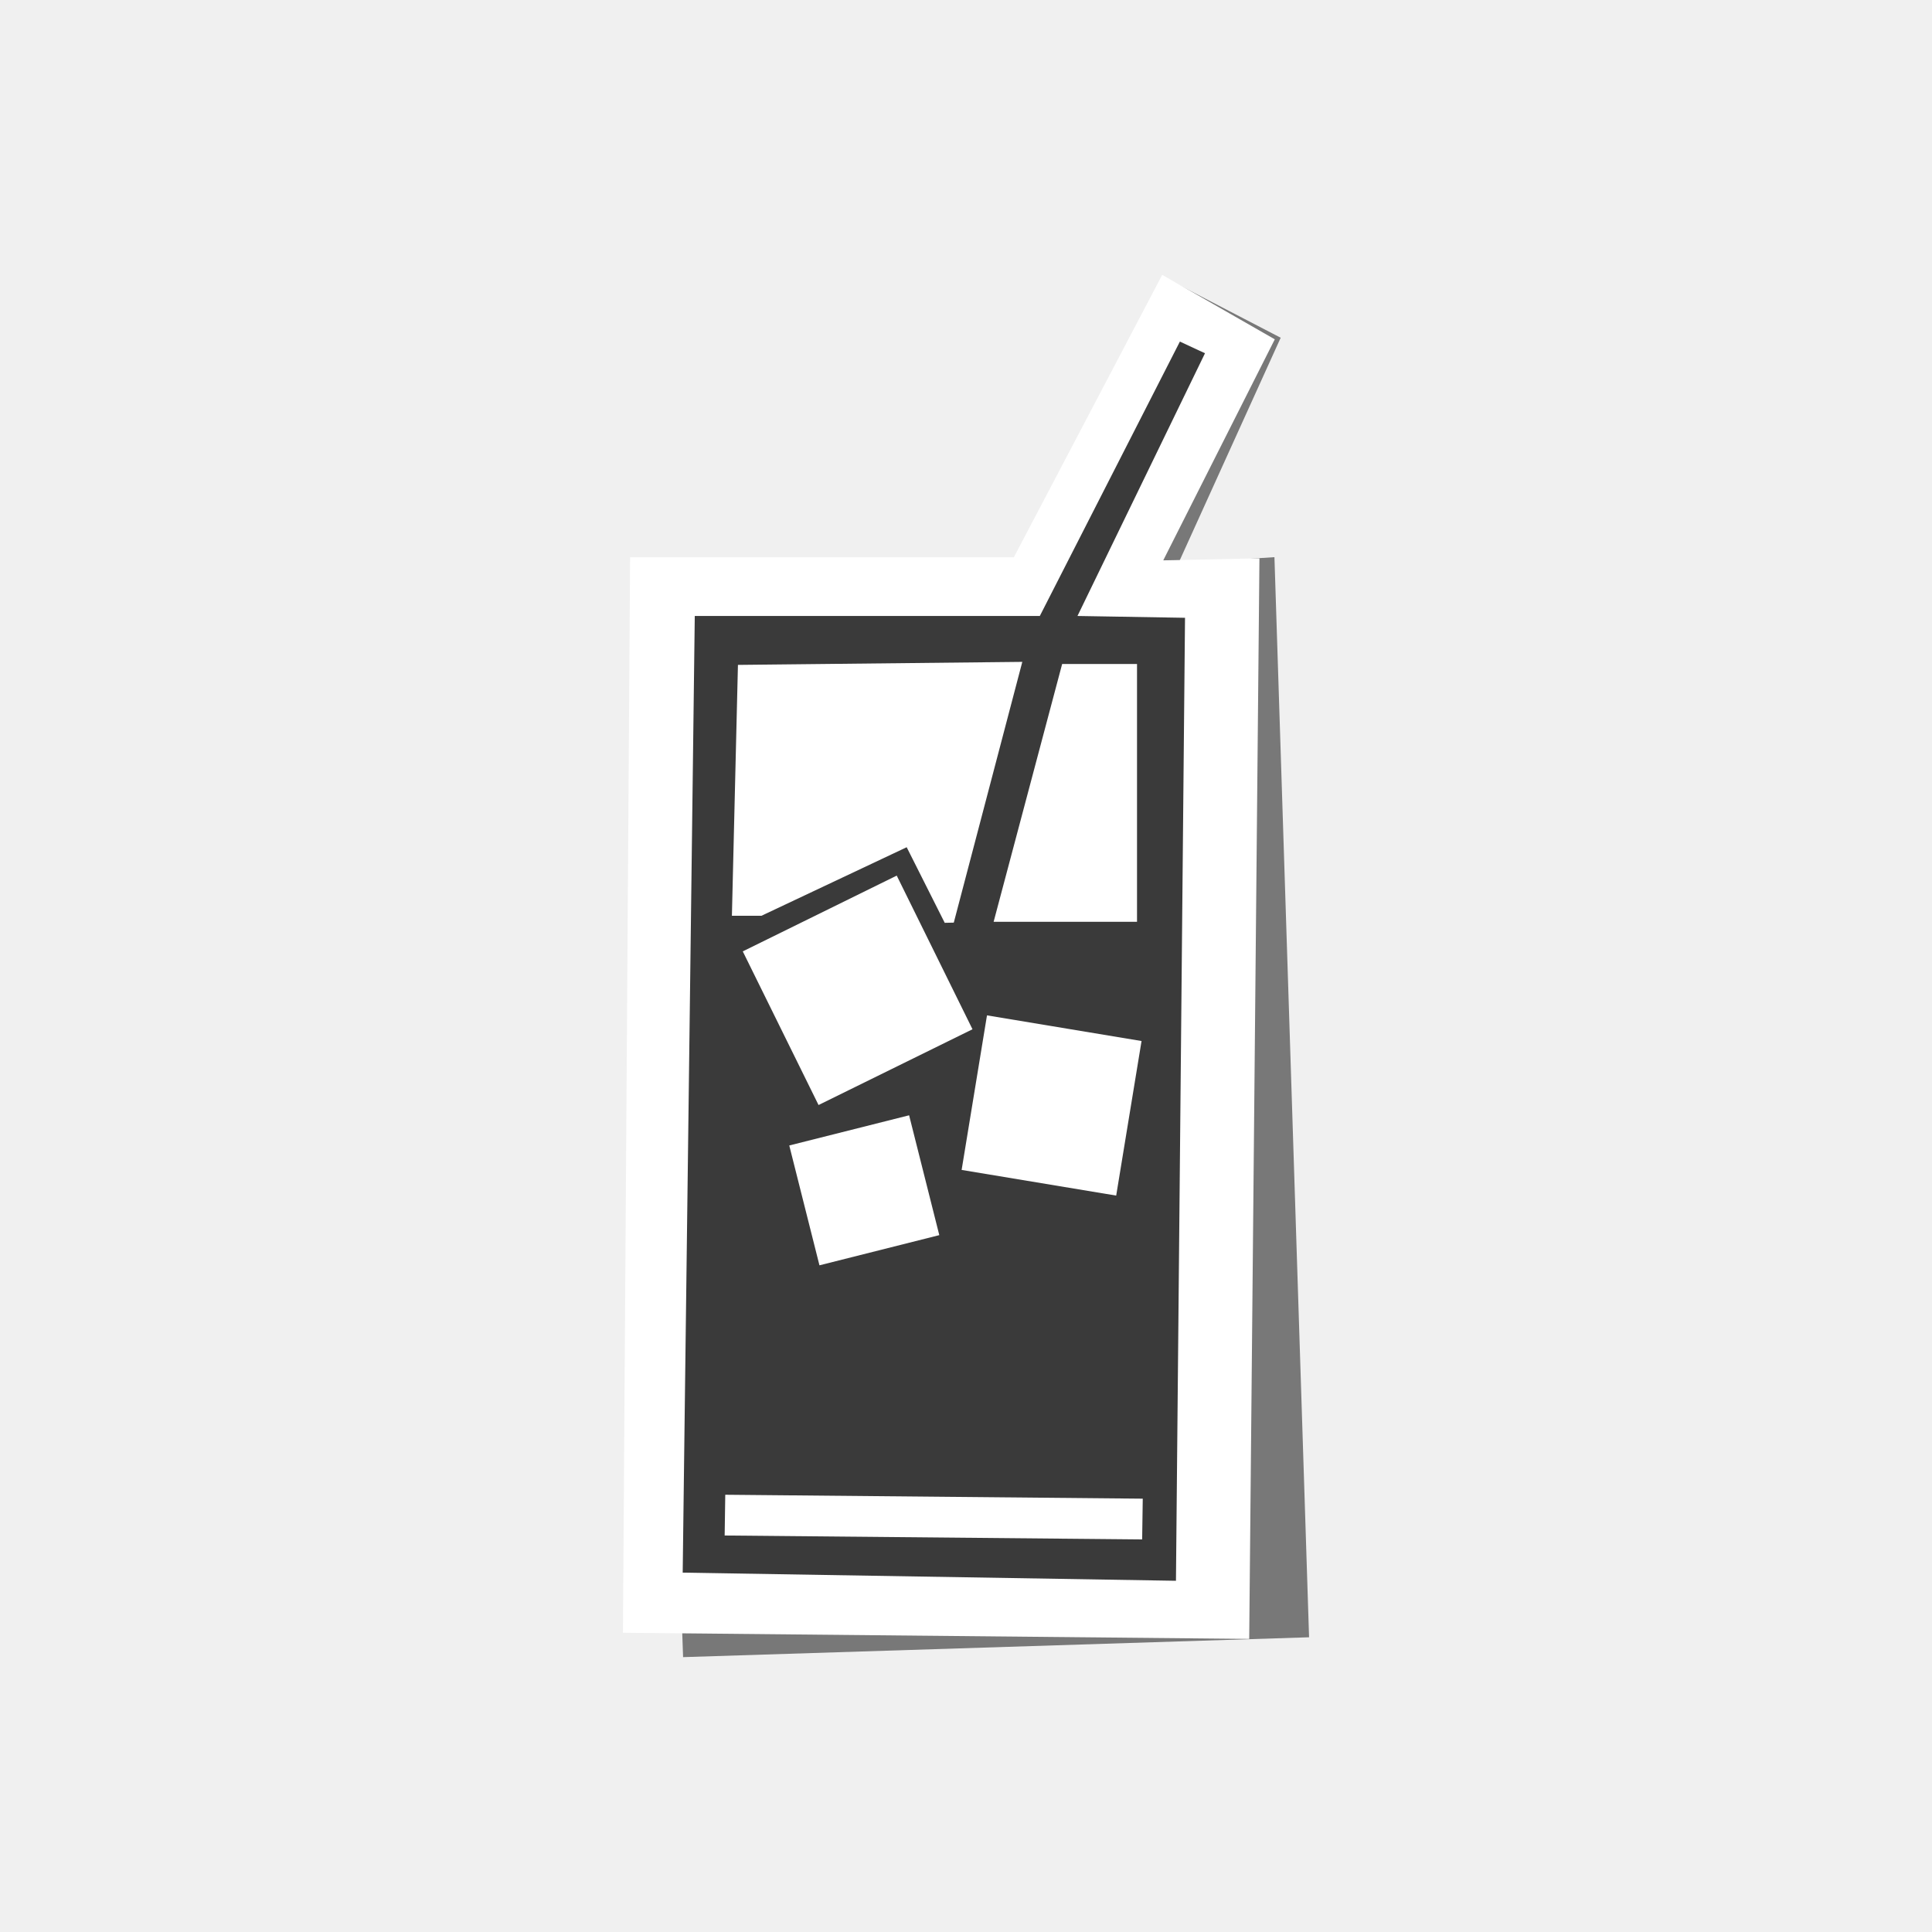
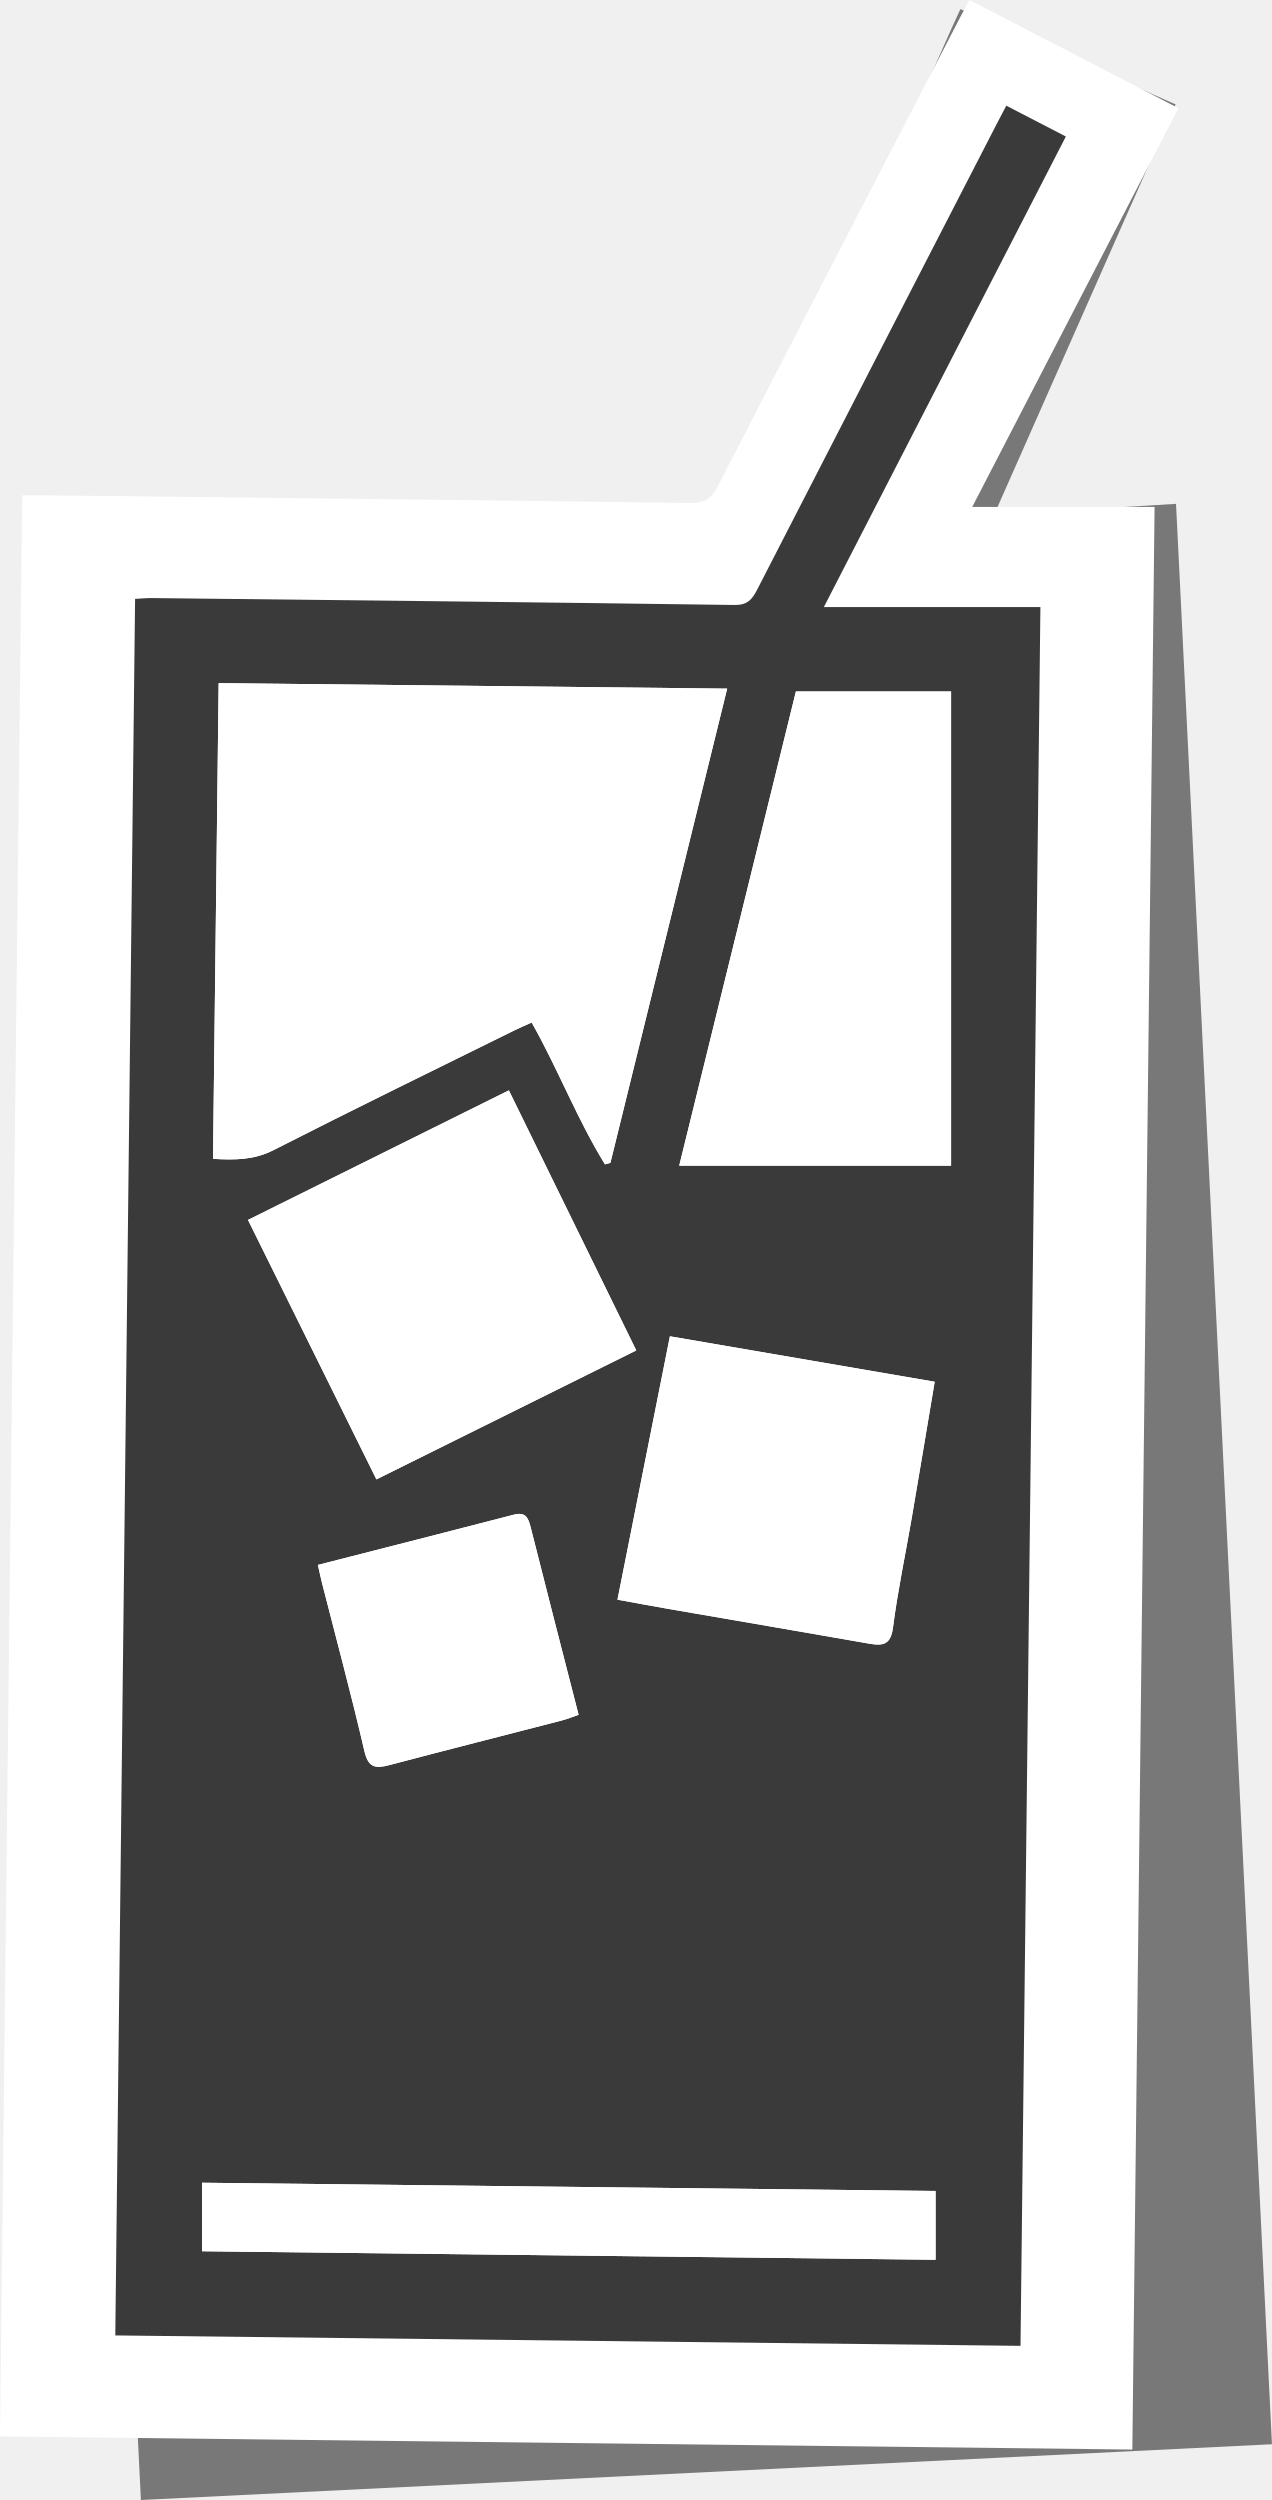
- <svg xmlns="http://www.w3.org/2000/svg" version="1.1" width="200" height="200" id="svg3047">
-   <defs id="defs3051" />
-   <g transform="translate(0.2470429,0.9102272)" id="g3909">
-     <g transform="translate(10.93422,22.45411)" id="g3879-3">
-       <path d="m 55.652,36.913 c 13.23,-0.55 26.46,-1.099 39.69,-1.649 4.711,-9.95 9.422,-19.9 14.133,-29.85 3.973,2.061 7.946,4.123 11.92,6.184 -3.529,7.78 -7.058,15.561 -10.587,23.341 3.313,-0.208 6.627,-0.417 9.94,-0.625 1.195,37.271 2.39,74.541 3.585,111.812 -21.6,0.685 -43.201,1.37 -64.801,2.056 C 58.239,111.093 56.945,74.003 55.652,36.913 z" id="path3081-6" style="opacity:0.5;fill:#000000;fill-opacity:1;stroke:none" />
-     </g>
-     <g transform="translate(-0.4494318,-0.2996215)" id="g3879">
-       <path d="m 65.43,57.079 39.725,0 15.36,-29.237 11.653,6.674 -11.547,22.881 9.958,-0.212 -1.059,111.864 -64.831,-0.636 z" id="path3081" style="fill:#ffffff;fill-opacity:1;stroke:none" />
-       <path d="m 122.344,34.75 -14.5,28.406 -35.719,0 -1.25,99.031 51.062,0.844 0.938,-99.688 -11.133,-0.188 13.201,-27.197 z M 106.031,67.906 98.938,94.9 98,94.919 94.062,87.094 79.031,94.188 l -3.062,0 0.625,-25.969 z m 4.125,0.219 7.75,0 0,26.688 -14.844,0 z M 93.031,90.031 100.875,105.938 84.938,113.781 77.094,97.875 z M 102.375,104.5 l 16,2.656 -2.625,16 -16,-2.656 z m -8.062,10.344 3.125,12.406 -12.406,3.125 -3.125,-12.406 z M 75.281,154.125 118.5,154.531 118.438,158.75 75.219,158.344 z" id="path3856" style="fill:#3a3a3a;fill-opacity:1;stroke:none" />
+ <svg xmlns="http://www.w3.org/2000/svg" version="1.1" width="323.076" height="635" xml:space="preserve">
+   <style>.s0{opacity:0.5;}.s1{fill:#000;}.s2{fill:#fff;}</style>
+   <g transform="matrix(1.25,0,0,-1.25,-155.9621,636.5892)">
+     <g clip-path="url(#clipPath26)" transform="matrix(0.6848539,0,0,0.6848539,-98.55803,-94.68956)">
+       <g transform="matrix(0.9995903,0.02862334,-0.02862334,0.9995903,762.2808,160.8914)">
+         <path d="M-58.887-2.544C-171.226-4.862-282.659-7.162-394.81-9.476c-3.988 191.864-7.971 383.509-11.969 575.851 2.476 0.08 4.572 0.168 6.669 0.212 63.803 1.334 127.605 2.714 191.411 3.89 4.311 0.079 6.342 1.482 8.167 5.334 22.301 47.092 44.8 94.089 67.253 141.108 0.783 1.64 1.609 3.257 2.669 5.397 20.989-10.022 41.783-19.952 63.008-30.088-19.051-39.944-37.928-79.522-57.333-120.21l54.075 1.743c4.001-192.536 7.981-384.176 11.974-576.304" style="fill-opacity:0.5;fill:#000" />
+       </g>
+       <g transform="translate(662.0674,155.0889)">
+         <path d="m0 0c-112.355 1.302-223.805 2.593-335.972 3.893 2.195 191.893 4.388 383.567 6.588 575.938 2.477 0 4.575 0.021 6.672-0.003 63.813-0.722 127.626-1.398 191.437-2.278 4.311-0.06 6.386 1.277 8.335 5.068 23.806 46.349 47.808 92.597 71.764 138.868 0.835 1.614 1.713 3.203 2.841 5.308 20.655-10.693 41.119-21.288 62.006-32.102-20.328-39.31-40.47-78.259-61.176-118.301l54.103 0C4.394 383.826 2.199 192.157 0 0" fill="#fff" />
+       </g>
+       <g transform="translate(420.4189,417.5635)">
+         <path d="m0 0c0.496-2.193 0.821-3.802 1.226-5.39 4.232-16.616 8.707-33.175 12.577-49.875 1.145-4.941 3.281-5.214 7.343-4.142 17.053 4.505 34.154 8.828 51.228 13.253 1.683 0.436 3.302 1.116 4.975 1.691-4.854 18.926-9.611 37.294-14.235 55.696-0.712 2.834-1.563 4.556-4.981 3.669C38.984 9.936 19.809 5.066 0 0m-34.367-203.642c72.804-0.844 145.128-1.683 217.635-2.524l0 20.403c-72.64 0.819-145 1.634-217.635 2.452l0-20.331zM183.004 54.342C156.515 58.89 130.864 63.293 104.442 67.83 99.18 41.396 94.077 15.771 88.883-10.318c5.737-1.04 10.288-1.898 14.851-2.687 20.001-3.462 40.012-6.875 60.007-10.38 4.08-0.715 6.256-0.157 6.899 4.858 1.388 10.856 3.689 21.593 5.543 32.392 2.271 13.237 4.466 26.487 6.821 40.477M-20.74 102.363C-7.933 76.485 4.654 51.053 17.361 25.376 43.429 38.314 68.913 50.964 94.456 63.643 81.755 89.571 69.277 115.047 56.658 140.808 30.701 127.914 5.31 115.302-20.74 102.363m162.569 156.802c-11.492-46.7-22.957-93.286-34.624-140.697l80.664 0 0 140.697-46.04 0zm-20.398 0.833c-50.815 0.552-100.665 1.093-150.881 1.638-0.564-47.508-1.118-94.218-1.676-141.157 6.597-0.381 12.212-0.343 17.97 2.598 23.72 12.115 47.677 23.767 71.552 35.575 1.592 0.787 3.236 1.468 5.036 2.28 7.901-13.991 13.519-28.763 21.746-42.084 0.535 0.148 1.071 0.297 1.606 0.445 11.475 46.6 22.949 93.199 34.647 140.705m82.818 172.965c6.053-3.133 11.636-6.023 17.673-9.147-23.857-46.386-47.558-92.474-71.807-139.624l64.256 0c-1.972-172.276-3.934-343.767-5.904-515.898-89.841 1.034-178.884 2.059-268.582 3.091 1.959 171.927 3.912 343.308 5.872 515.245 1.775 0.09 3.366 0.258 4.955 0.24 57.649-0.637 115.299-1.244 172.946-2.051 3.806-0.053 5.196 1.671 6.666 4.534 23.646 46.068 47.359 92.102 71.058 138.142 0.831 1.615 1.686 3.219 2.867 5.468" fill="#3a3a3a" />
+       </g>
+       <g transform="translate(541.8496,677.5615)">
+         <path d="m0 0c-11.697-47.506-23.172-94.105-34.646-140.705-0.536-0.149-1.072-0.297-1.607-0.445-8.226 13.321-13.845 28.093-21.746 42.084-1.799-0.812-3.444-1.493-5.036-2.28-23.875-11.808-47.832-23.46-71.551-35.575-5.759-2.941-11.373-2.979-17.971-2.599 0.558 46.94 1.113 93.65 1.677 141.158C-100.665 1.093-50.815 0.552 0 0" fill="#fff" />
+       </g>
+       <g transform="translate(562.248,676.7285)">
+         <path d="m0 0 46.04 0 0-140.697-80.664 0C-22.957-93.286-11.492-46.7 0 0" fill="#fff" />
+       </g>
+       <g transform="translate(399.6792,519.9268)">
+         <path d="M0 0C26.049 12.938 51.44 25.551 77.398 38.444 90.017 12.684 102.495-12.792 115.196-38.721 89.653-51.399 64.168-64.049 38.101-76.987 25.394-51.311 12.807-25.878 0 0" fill="#fff" />
+       </g>
+       <g transform="translate(603.4229,471.9053)">
+         <path d="m0 0c-2.354-13.99-4.55-27.24-6.821-40.477-1.854-10.798-4.155-21.536-5.543-32.392-0.643-5.015-2.819-5.572-6.899-4.858-19.995 3.505-40.006 6.918-60.007 10.38-4.563 0.789-9.114 1.647-14.851 2.687 5.194 26.09 10.297 51.715 15.559 78.148C-52.14 8.951-26.489 4.548 0 0" fill="#fff" />
+       </g>
+       <g transform="translate(386.0522,213.9219)">
+         <path d="m0 0 0 20.331c72.635-0.818 144.995-1.634 217.634-2.452l0-20.403C145.127-1.684 72.804-0.845 0 0" fill="#fff" />
+       </g>
+       <g transform="translate(420.4189,417.5635)">
+         <path d="m0 0c19.809 5.066 38.984 9.936 58.133 14.902 3.418 0.887 4.269-0.835 4.981-3.669 4.624-18.402 9.381-36.77 14.235-55.696-1.673-0.575-3.292-1.255-4.975-1.691-17.074-4.425-34.175-8.748-51.228-13.253-4.062-1.072-6.198-0.799-7.343 4.142C9.933-38.565 5.458-22.006 1.226-5.39 0.821-3.802 0.496-2.193 0 0" fill="#fff" />
+       </g>
    </g>
  </g>
</svg>
